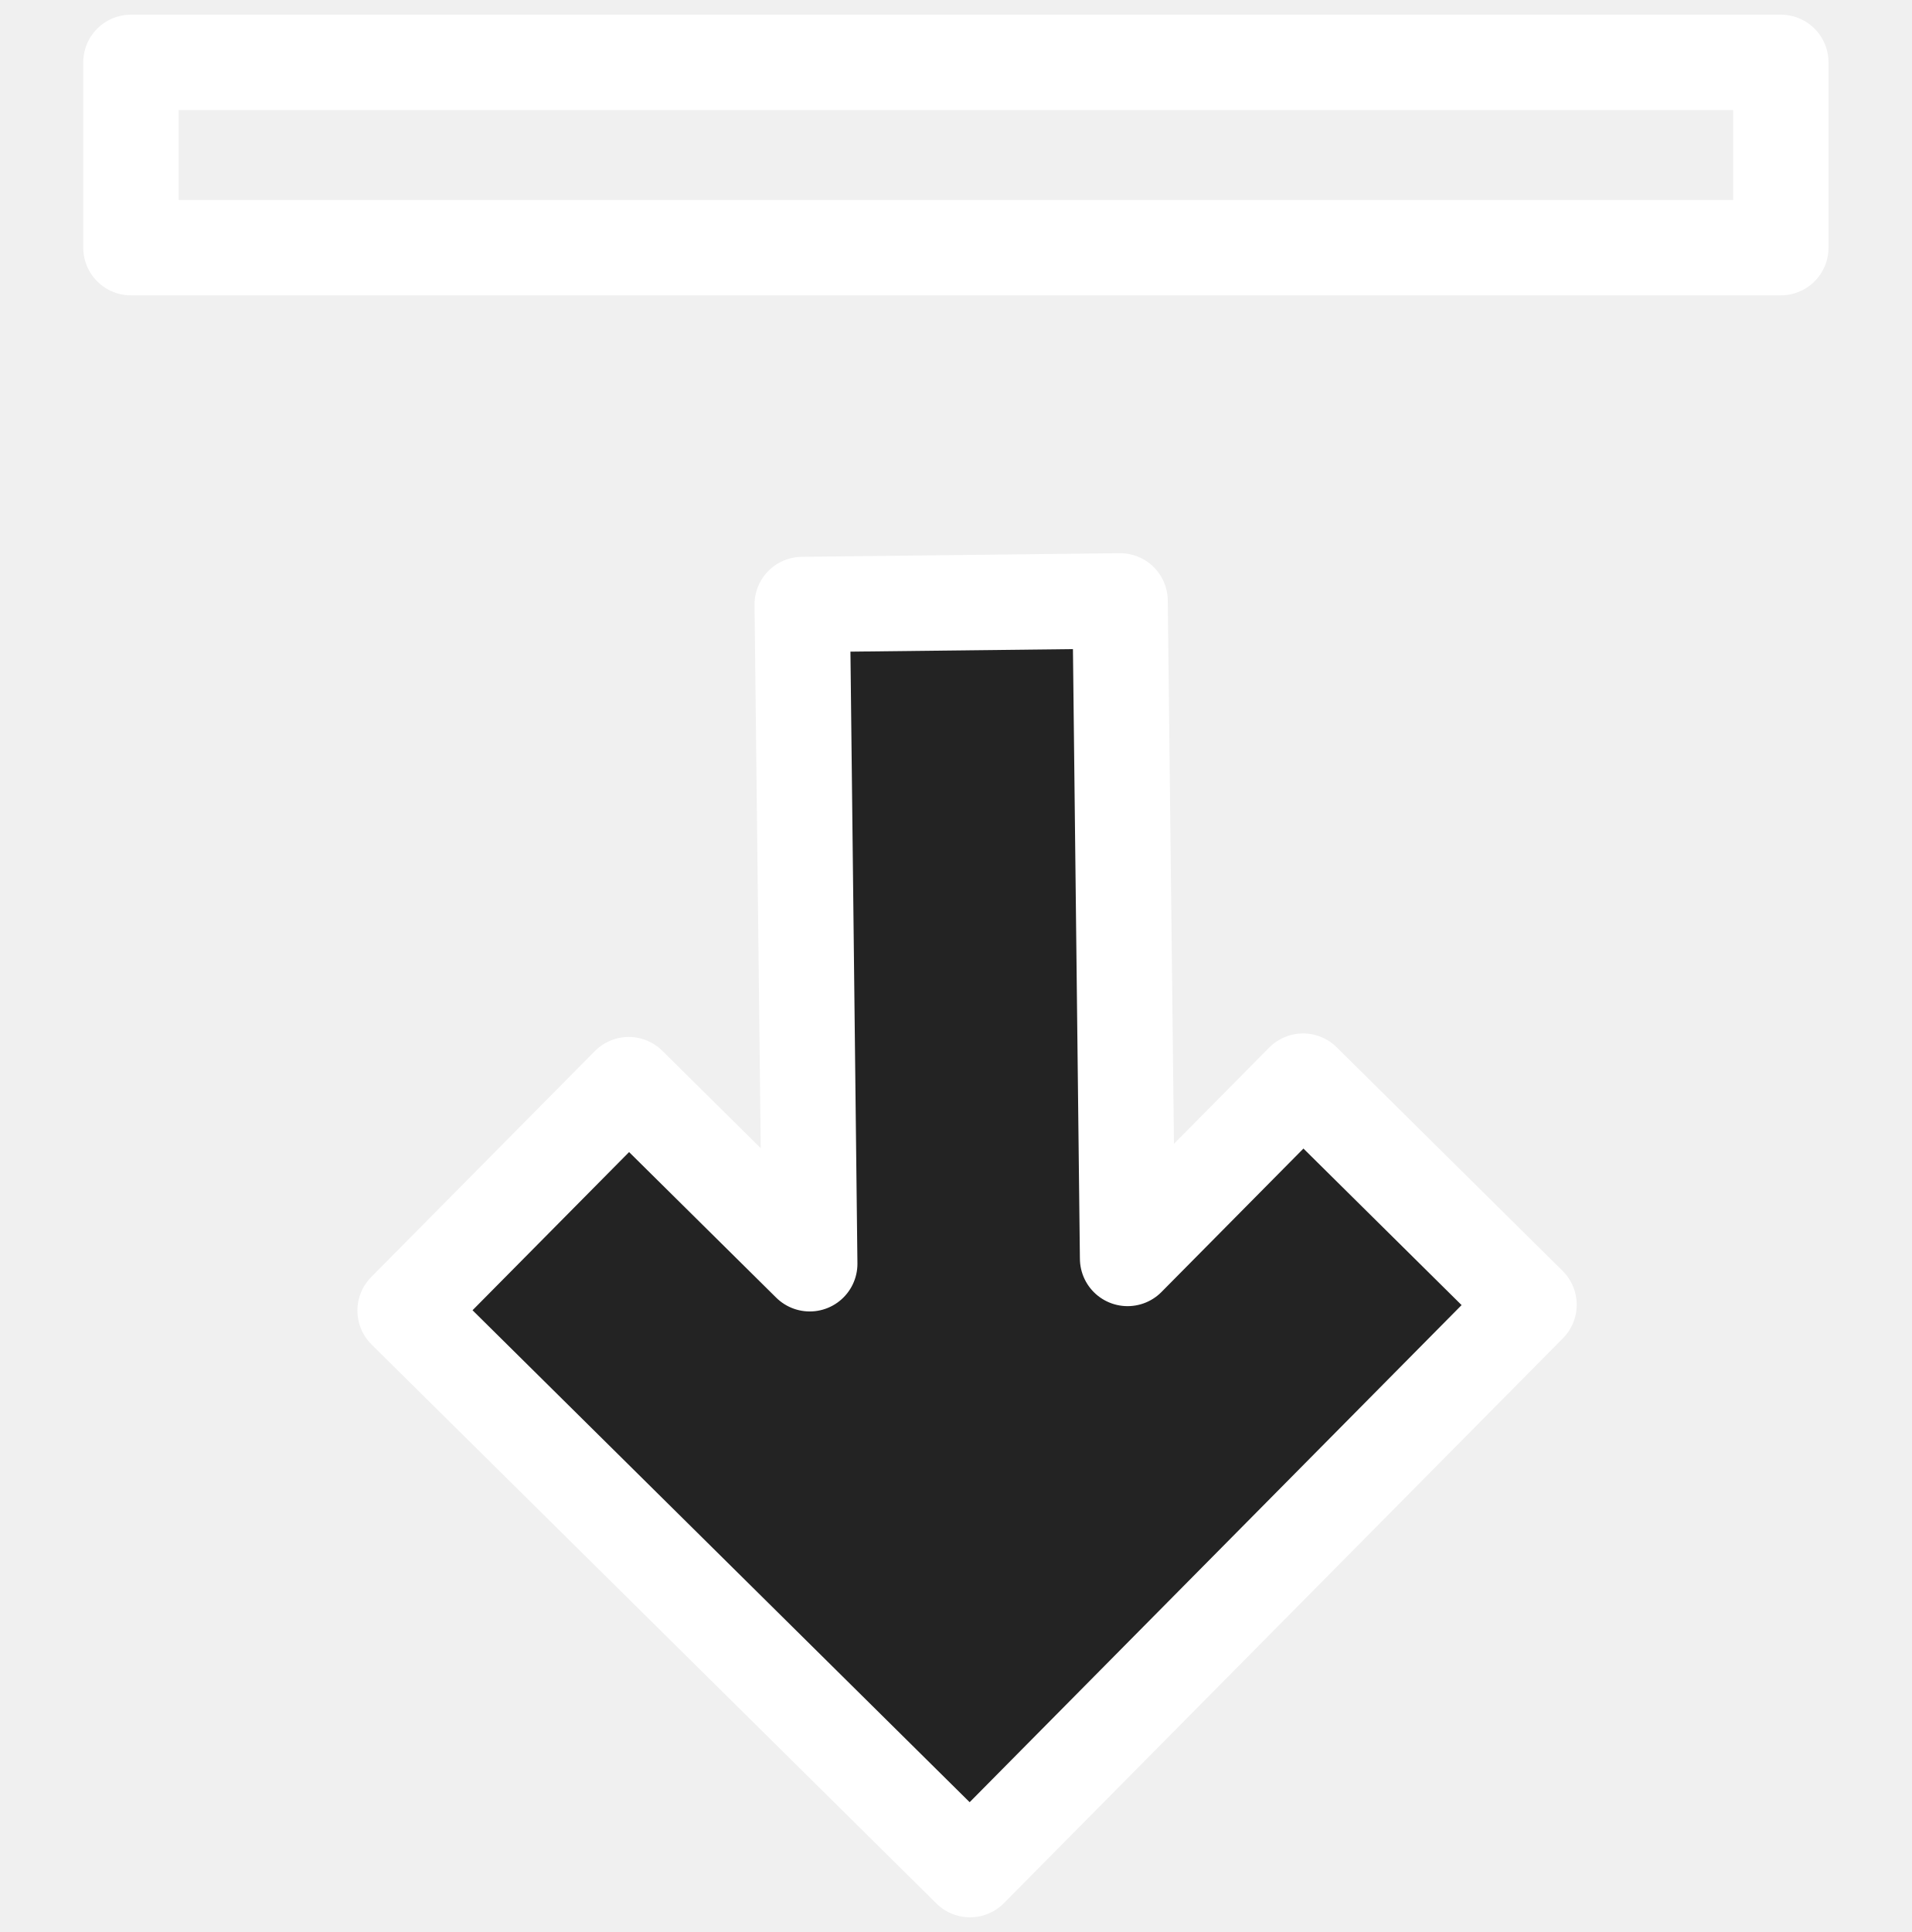
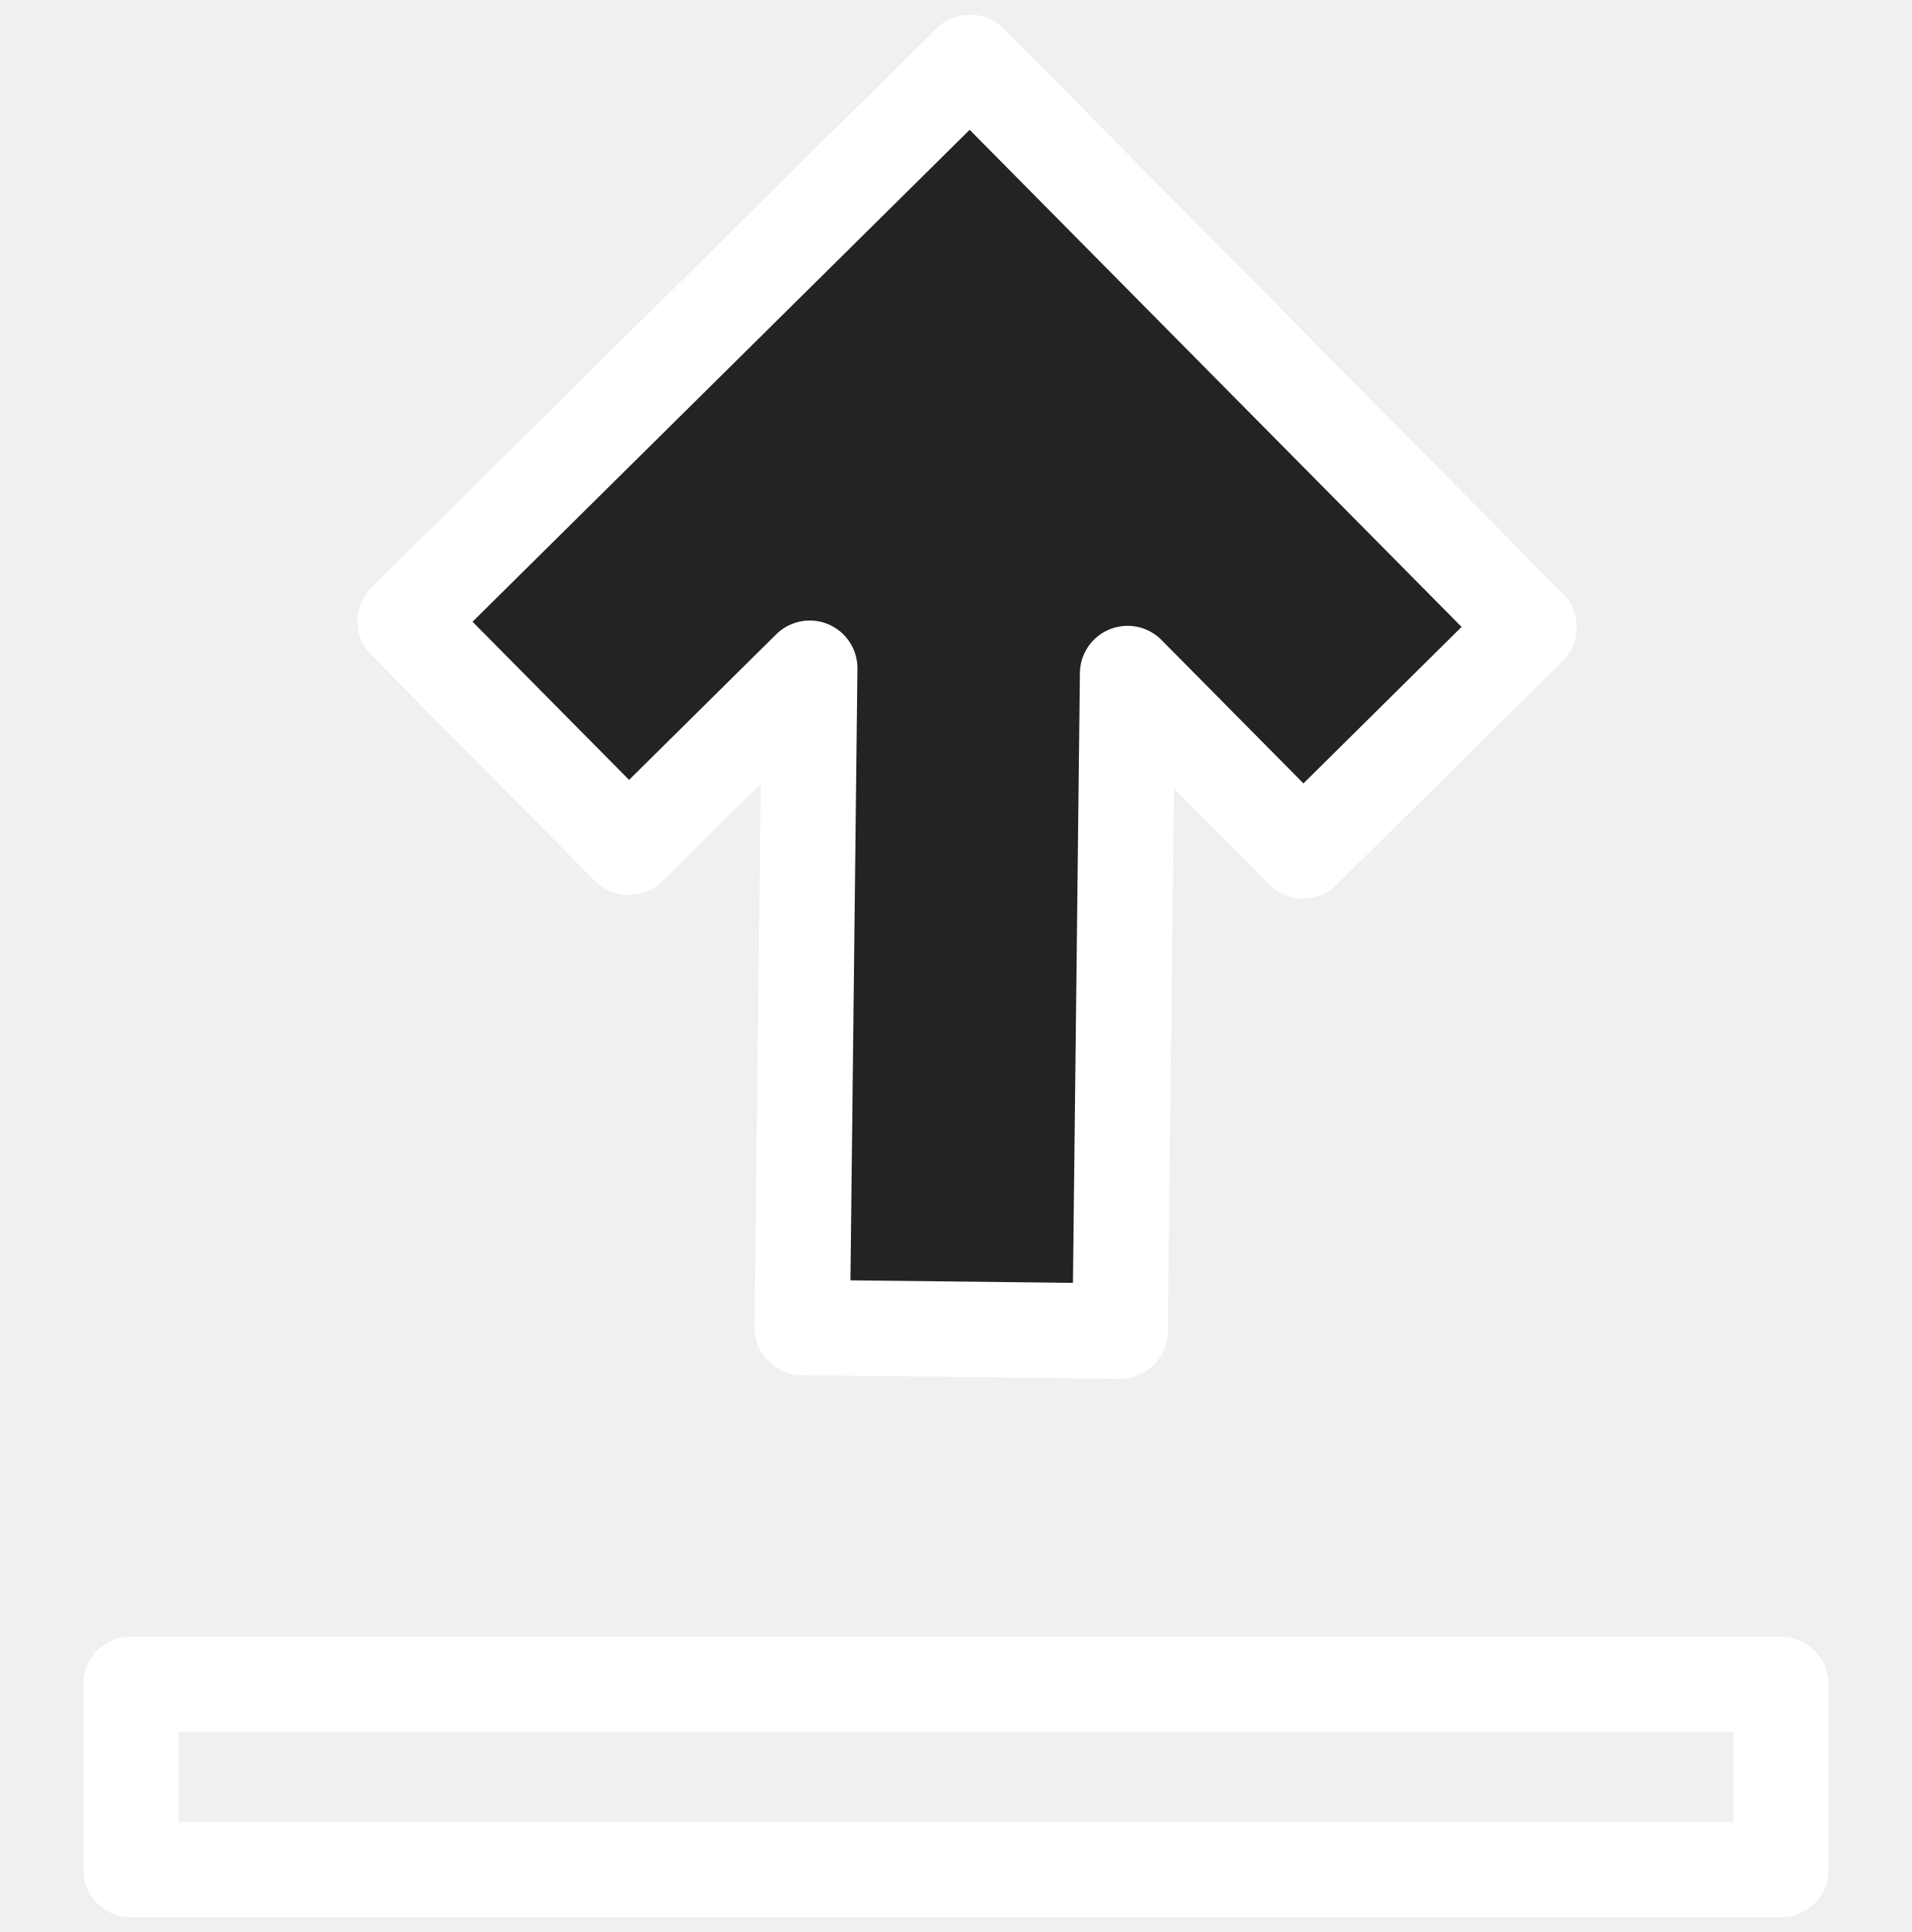
<svg xmlns="http://www.w3.org/2000/svg" width="60.138" height="60.777" viewBox="0 0 60.138 60.777" id="svg4160" version="1.1">
  <defs id="defs4162" />
  <g id="layer2" style="display:inline" transform="translate(-3.532845,2.263642)">
-     <g transform="translate(-6.398314,-16.07783)" id="g37">
+     <g transform="translate(-6.398314,-13.39926)" id="g37">
      <path id="rect4760-8" d="m 22.796,16.619 3.212,-1.25 3.212,1.25 v 47.688 l -3.212,0.893 -3.212,-0.893 z" style="fill:none;fill-opacity:1;stroke:#ffffff;stroke-width:0;stroke-linecap:round;stroke-linejoin:round;stroke-miterlimit:4;stroke-dasharray:none;stroke-opacity:1" />
-       <rect transform="scale(1,-1)" y="-21.605" x="14.05" height="5.829" width="51.9" id="rect7837" style="fill:none;fill-opacity:1;fill-rule:nonzero;stroke:#ffffff;stroke-width:3;stroke-linecap:round;stroke-linejoin:round;stroke-miterlimit:4;stroke-dasharray:none;stroke-opacity:1" />
-       <path id="path7561-4-3" d="M 58.029,54.859 40.444,72.629 22.674,55.043 l 7.035,-7.108 5.694,5.635 -0.237,-20.739 9.999,-0.114 0.236,20.686 5.521,-5.579 z" style="fill:#232323;fill-opacity:1;fill-rule:evenodd;stroke:#FFFFFF;stroke-width:3;stroke-linecap:butt;stroke-linejoin:round;stroke-miterlimit:4;stroke-dasharray:none;stroke-opacity:1" />
+       <rect y="64.121" x="14.05" height="5.829" width="51.9" id="rect7837" style="fill:none;fill-opacity:1;fill-rule:nonzero;stroke:#ffffff;stroke-width:3;stroke-linecap:round;stroke-linejoin:round;stroke-miterlimit:4;stroke-dasharray:none;stroke-opacity:1" />
+       <path id="path7561-4" d="M 58.029,30.868 40.444,13.098 22.674,30.683 l 7.035,7.108 5.694,-5.635 -0.237,20.739 9.999,0.114 0.236,-20.686 5.521,5.579 z" style="fill:#232323;fill-opacity:1;fill-rule:evenodd;stroke:#FFFFFF;stroke-width:3;stroke-linecap:butt;stroke-linejoin:round;stroke-miterlimit:4;stroke-dasharray:none;stroke-opacity:1" />
    </g>
  </g>
</svg>
